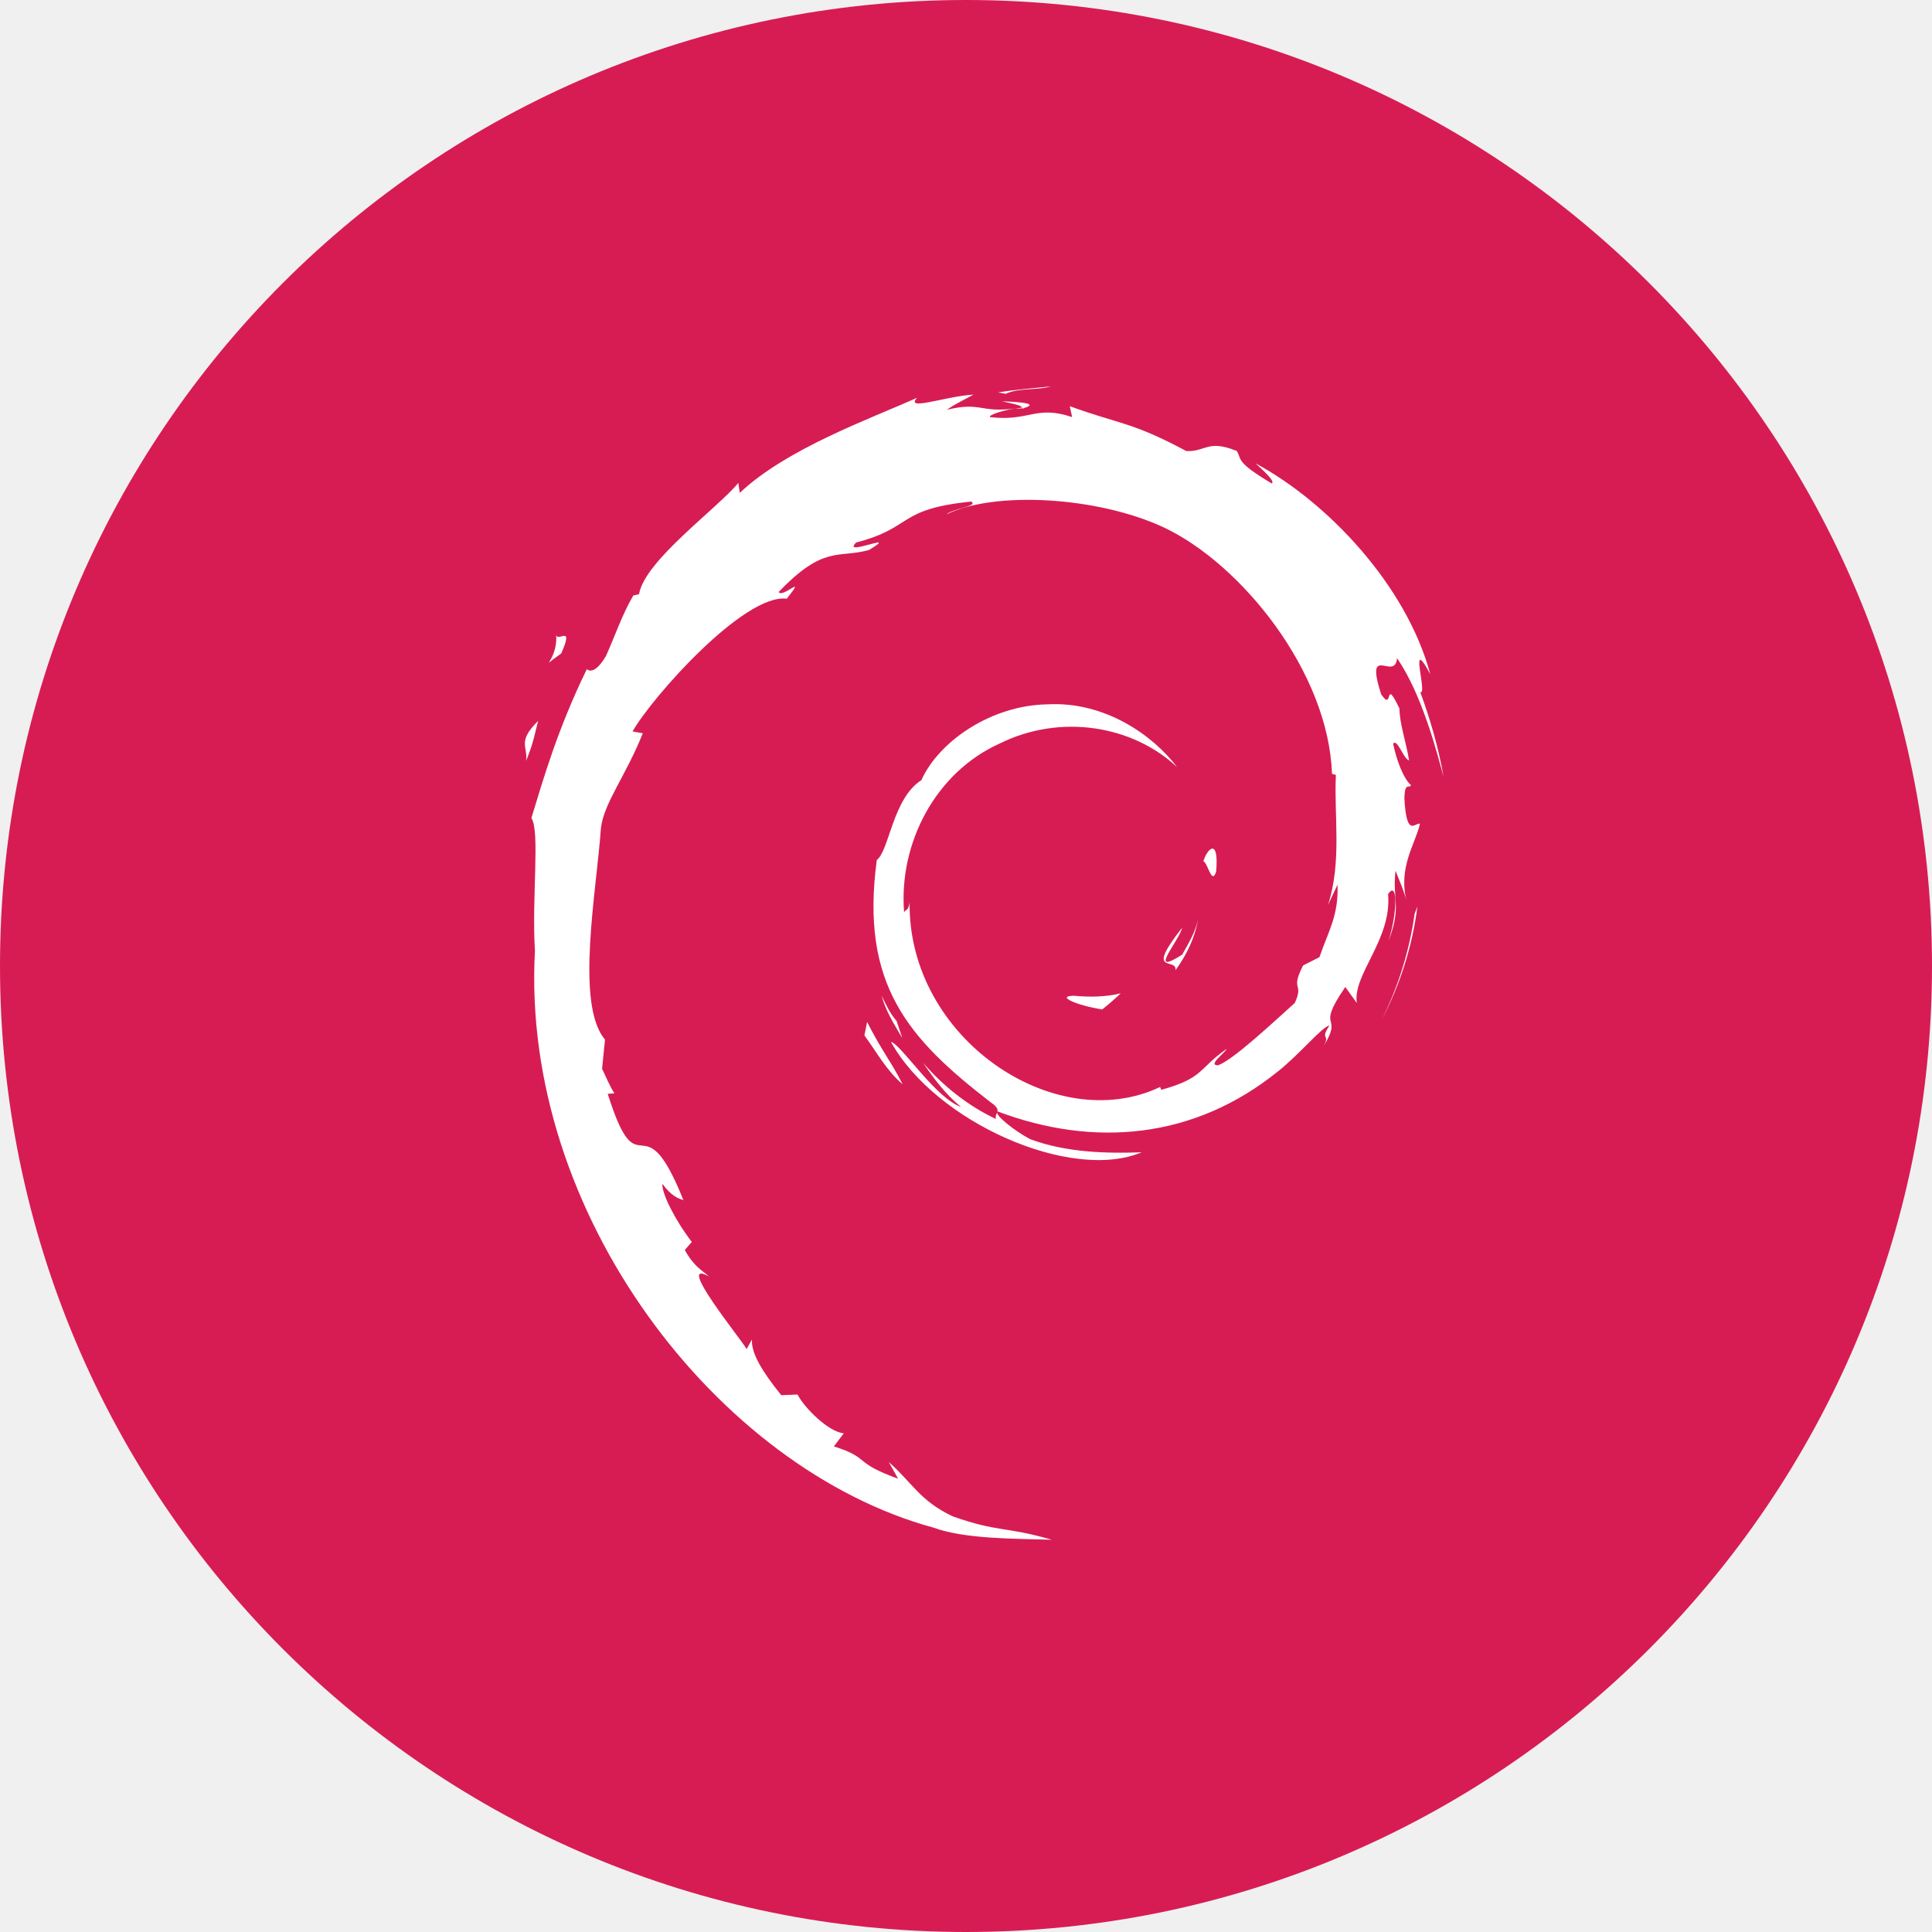
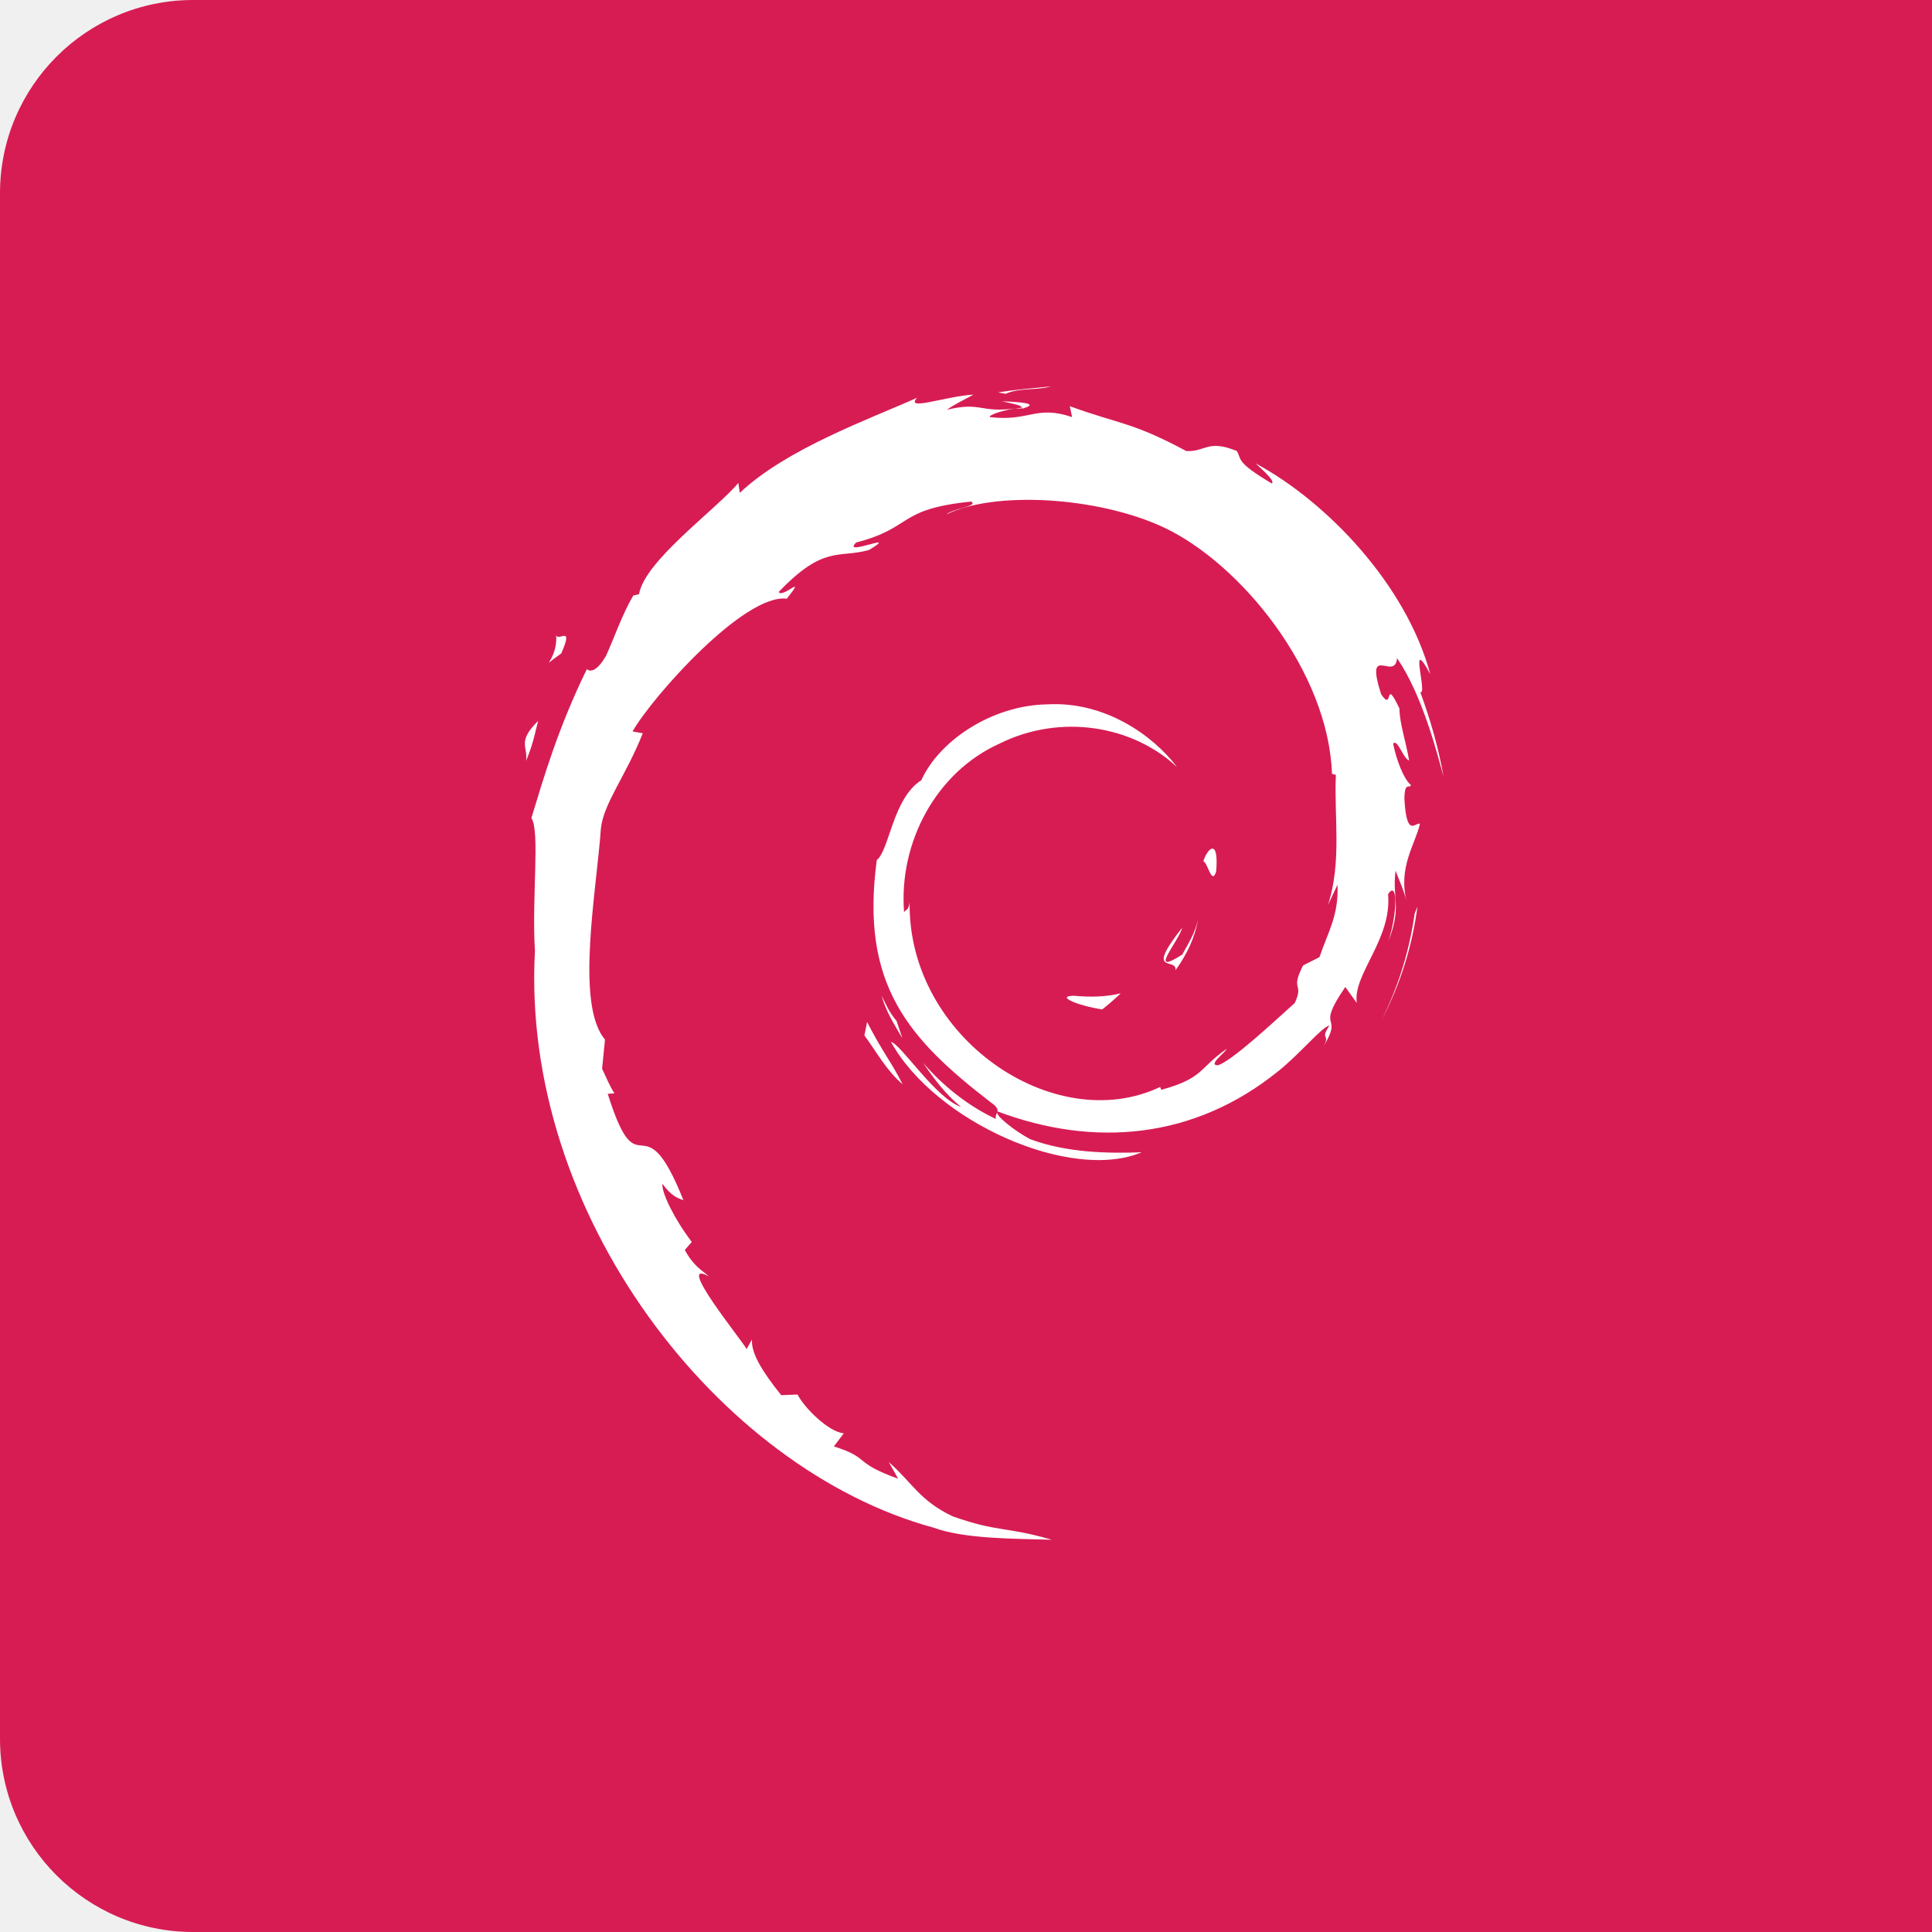
<svg xmlns="http://www.w3.org/2000/svg" xmlns:xlink="http://www.w3.org/1999/xlink" width="60px" height="60px" viewBox="0 0 60 60" version="1.1">
  <defs>
-     <ellipse id="path-1" cx="30" cy="30" rx="30" ry="30" />
+     <path id="path-1" d="M0,54 a 6 6 0 0 0 6 6 h54 v-60 h-54 a 6 6 0 0 0 -6 6z" />
  </defs>
  <g id="Iland-Cloud" stroke="none" stroke-width="1" fill="none" fill-rule="evenodd">
    <g id="VM-Logo-Library" transform="translate(-43, -607)">
      <g id="debian_rounded" transform="translate(43, 607)">
        <mask id="mask-2" fill="white">
          <use xlink:href="#path-1" />
        </mask>
        <use id="Rectangle-13" fill="#D71C54" xlink:href="#path-1" />
        <g id="openlogo-nd" mask="url(#mask-2)" fill-rule="nonzero" fill="#FFFFFF">
          <g transform="translate(16, 12)" id="Shape">
            <path d="M17.35,18.924 C16.762,18.932 17.461,19.23 18.23,19.349 C18.442,19.182 18.634,19.013 18.806,18.848 C18.328,18.966 17.841,18.969 17.35,18.924" />
            <path d="M20.508,18.13 C20.859,17.642 21.114,17.108 21.204,16.556 C21.126,16.949 20.914,17.289 20.714,17.648 C19.614,18.346 20.611,17.233 20.714,16.81 C19.531,18.311 20.551,17.71 20.508,18.13" />
            <path d="M21.768,15.07 C21.861,14.001 21.495,14.339 21.372,14.747 C21.515,14.805 21.629,15.5 21.768,15.07" />
            <path d="M15.119,0.462 C15.433,0.536 15.797,0.592 15.746,0.69 C16.09,0.592 16.168,0.501 15.119,0.462" />
            <polyline points="15.815 0.638 15.524 0.698 15.795 0.674 15.815 0.638" />
            <path d="M25.538,15.475 C25.573,16.435 25.26,16.901 24.977,17.725 L24.469,17.982 C24.053,18.797 24.509,18.499 24.211,19.147 C23.562,19.73 22.24,20.97 21.817,21.084 C21.508,21.077 22.026,20.716 22.094,20.575 C21.224,21.177 21.396,21.479 20.066,21.845 L20.027,21.758 C16.746,23.314 12.19,20.23 12.249,16.021 C12.214,16.288 12.15,16.221 12.077,16.329 C11.908,14.164 13.069,11.988 15.027,11.1 C16.941,10.144 19.186,10.536 20.558,11.826 C19.805,10.83 18.305,9.775 16.528,9.874 C14.787,9.902 13.158,11.018 12.614,12.229 C11.722,12.796 11.619,14.413 11.23,14.708 C10.707,18.585 12.214,20.26 14.762,22.23 C15.163,22.503 14.875,22.544 14.93,22.752 C14.083,22.352 13.307,21.748 12.67,21.009 C13.008,21.508 13.373,21.994 13.845,22.375 C13.047,22.102 11.98,20.424 11.669,20.356 C13.045,22.841 17.253,24.714 19.456,23.785 C18.436,23.823 17.141,23.806 15.996,23.379 C15.515,23.129 14.861,22.612 14.977,22.515 C17.984,23.648 21.09,23.373 23.692,21.27 C24.353,20.75 25.076,19.865 25.285,19.853 C24.971,20.33 25.339,20.083 25.097,20.504 C25.757,19.431 24.811,20.068 25.779,18.652 L26.137,19.148 C26.004,18.258 27.233,17.177 27.108,15.768 C27.39,15.338 27.423,16.232 27.123,17.223 C27.539,16.123 27.233,15.947 27.34,15.04 C27.455,15.345 27.606,15.669 27.684,15.99 C27.413,14.928 27.961,14.202 28.097,13.584 C27.963,13.524 27.679,14.054 27.615,12.799 C27.624,12.254 27.765,12.513 27.819,12.379 C27.713,12.318 27.435,11.9 27.266,11.099 C27.388,10.911 27.594,11.587 27.761,11.615 C27.653,10.978 27.468,10.492 27.461,10.003 C26.973,8.975 27.288,10.14 26.892,9.561 C26.373,7.928 27.323,9.182 27.387,8.44 C28.175,9.59 28.624,11.373 28.829,12.112 C28.672,11.211 28.418,10.339 28.108,9.495 C28.347,9.596 27.723,7.643 28.419,8.937 C27.676,6.178 25.238,3.601 22.995,2.391 C23.269,2.645 23.616,2.963 23.491,3.012 C22.376,2.343 22.572,2.29 22.412,2.007 C21.504,1.635 21.444,2.037 20.842,2.008 C19.13,1.092 18.8,1.189 17.224,0.615 L17.295,0.953 C16.161,0.572 15.974,1.098 14.747,0.954 C14.673,0.896 15.14,0.742 15.525,0.685 C14.428,0.831 14.479,0.467 13.406,0.726 C13.671,0.538 13.95,0.414 14.233,0.255 C13.338,0.31 12.097,0.78 12.48,0.353 C11.021,1.009 8.429,1.931 6.975,3.306 L6.929,2.998 C6.263,3.805 4.024,5.408 3.845,6.453 L3.667,6.495 C3.32,7.087 3.096,7.758 2.821,8.368 C2.367,9.147 2.156,8.667 2.221,8.79 C1.329,10.614 0.886,12.147 0.503,13.404 C0.776,13.815 0.51,15.879 0.613,17.531 C0.165,25.69 6.29,33.612 12.985,35.441 C13.967,35.795 15.426,35.782 16.667,35.818 C15.203,35.396 15.013,35.594 13.587,35.092 C12.558,34.604 12.332,34.045 11.603,33.407 L11.892,33.922 C10.462,33.411 11.06,33.29 9.897,32.919 L10.205,32.513 C9.742,32.477 8.978,31.725 8.769,31.308 L8.262,31.329 C7.653,30.571 7.329,30.024 7.352,29.601 L7.188,29.896 C7.003,29.574 4.948,27.053 6.014,27.64 C5.816,27.457 5.553,27.342 5.267,26.819 L5.484,26.569 C4.971,25.903 4.54,25.05 4.572,24.765 C4.846,25.138 5.036,25.208 5.224,25.272 C3.928,22.029 3.856,25.093 2.874,21.971 L3.082,21.954 C2.923,21.712 2.826,21.45 2.698,21.192 L2.789,20.284 C1.856,19.196 2.528,15.658 2.662,13.718 C2.755,12.929 3.441,12.089 3.962,10.772 L3.644,10.716 C4.252,9.648 7.111,6.427 8.435,6.593 C9.077,5.78 8.308,6.59 8.182,6.385 C9.591,4.914 10.034,5.346 10.985,5.081 C12.011,4.467 10.105,5.321 10.591,4.847 C12.364,4.39 11.848,3.809 14.16,3.577 C14.404,3.717 13.594,3.793 13.391,3.975 C14.868,3.246 18.065,3.412 20.142,4.379 C22.552,5.515 25.259,8.873 25.366,12.032 L25.487,12.065 C25.426,13.321 25.678,14.773 25.241,16.107 L25.538,15.475" />
            <path d="M10.928,19.739 L10.845,20.155 C11.232,20.684 11.539,21.258 12.032,21.673 C11.677,20.973 11.413,20.684 10.928,19.739" />
            <path d="M11.842,19.702 C11.637,19.474 11.516,19.199 11.38,18.925 C11.51,19.407 11.776,19.82 12.023,20.241 L11.842,19.702" />
            <path d="M28.019,16.156 L27.933,16.374 C27.774,17.51 27.432,18.633 26.907,19.675 C27.487,18.576 27.862,17.374 28.019,16.156" />
            <path d="M15.235,0.23 C15.633,0.039 16.213,0.126 16.635,0 C16.085,0.06 15.538,0.096 14.997,0.188 L15.235,0.23" />
            <path d="M1.268,7.669 C1.36,8.525 0.629,8.857 1.43,8.293 C1.859,7.318 1.262,8.023 1.268,7.669" />
            <path d="M0.336,11.631 C0.577,11.06 0.621,10.717 0.713,10.387 C0.046,11.044 0.406,11.184 0.336,11.631" />
          </g>
        </g>
      </g>
    </g>
  </g>
</svg>
